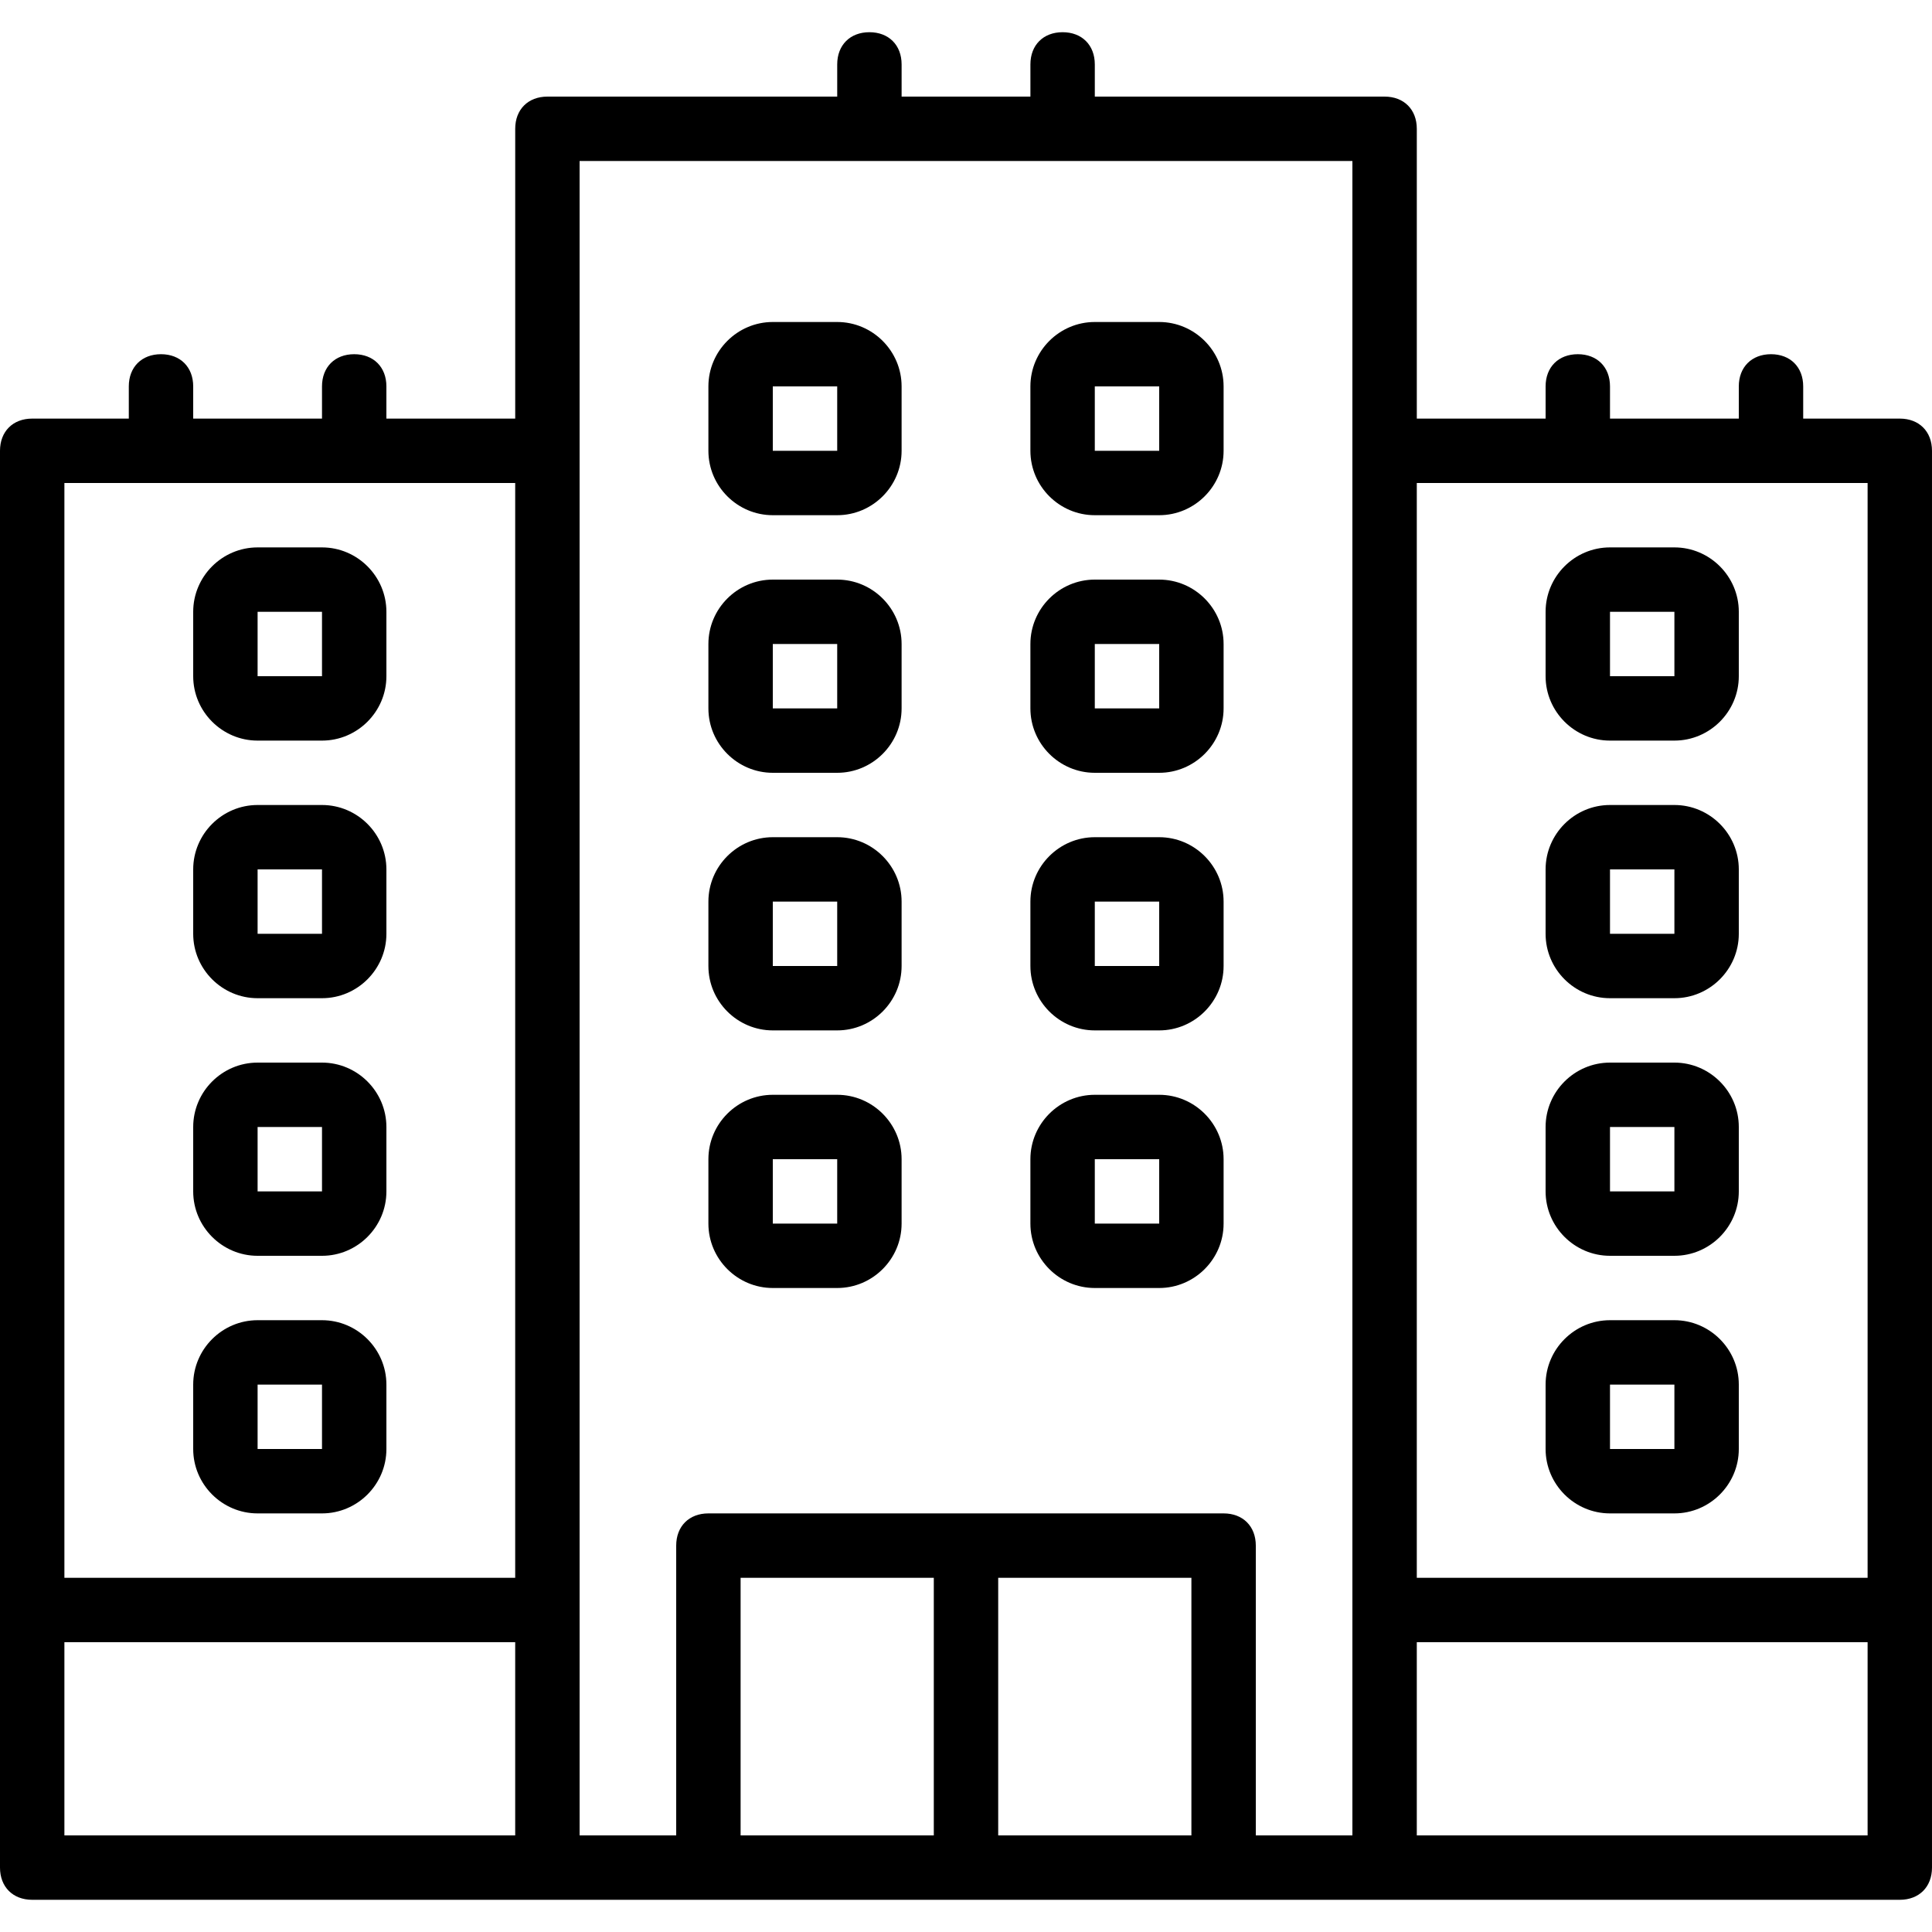
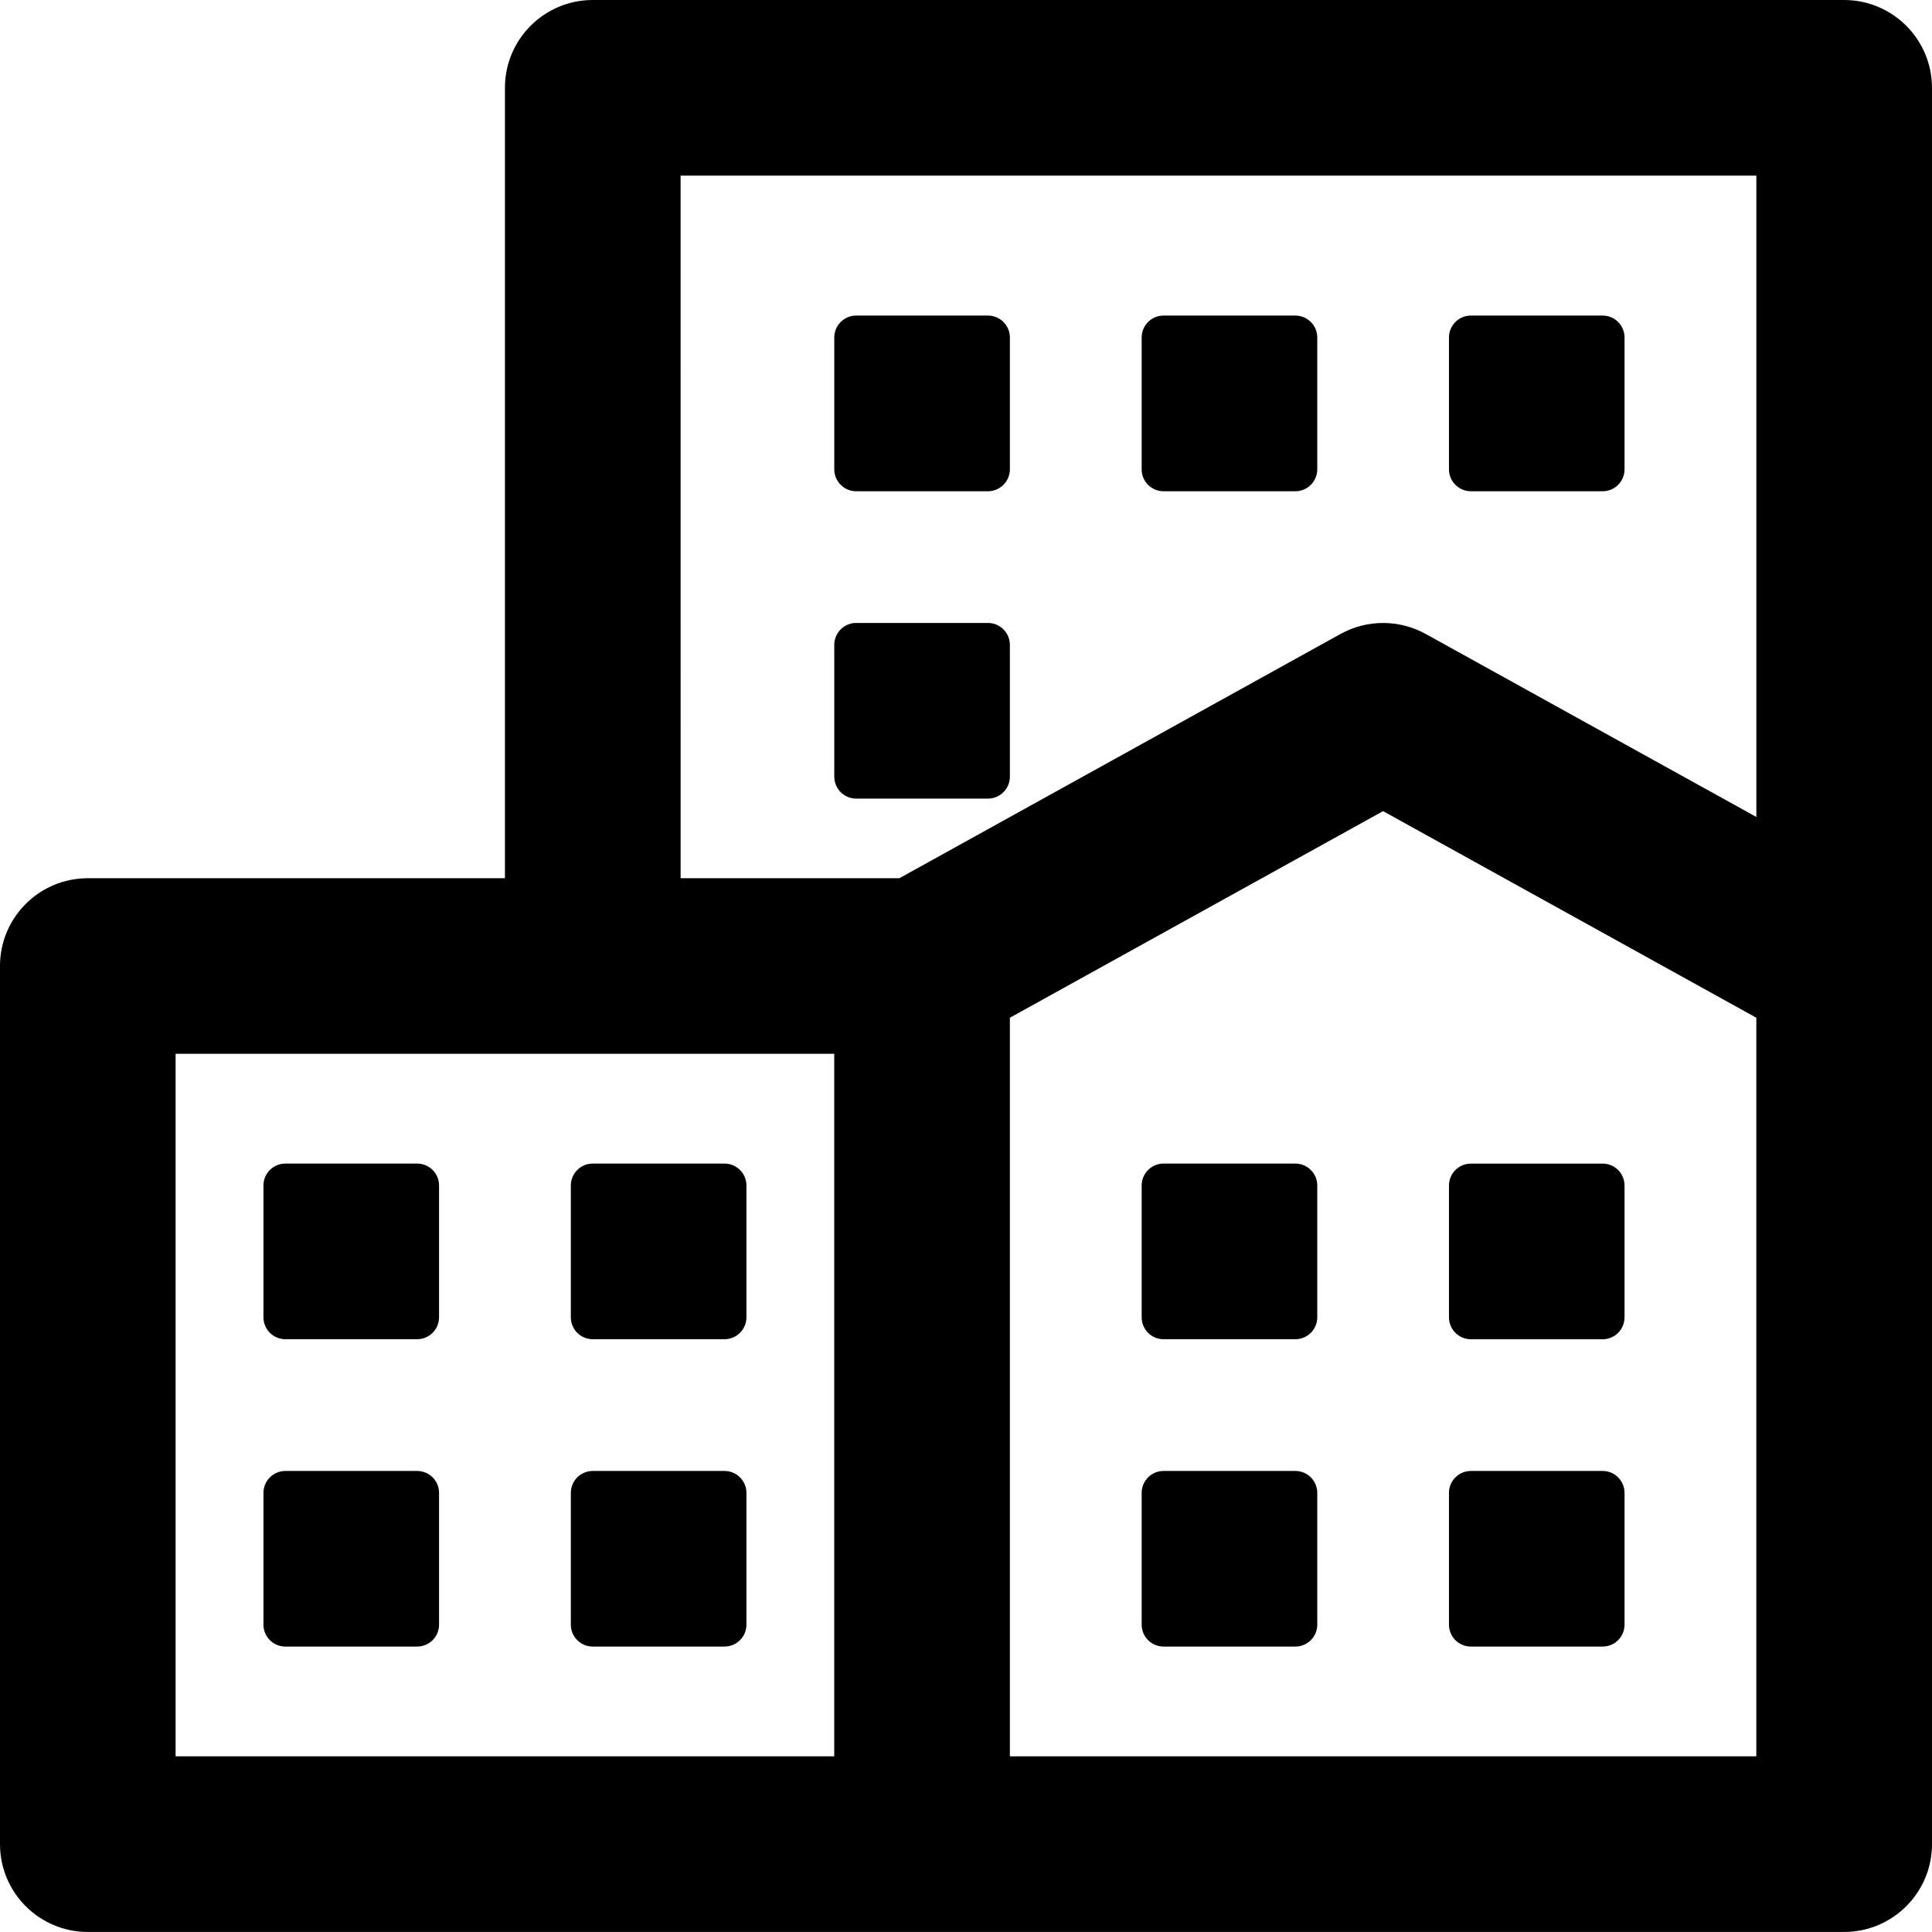
- <svg xmlns="http://www.w3.org/2000/svg" version="1.1" id="Layer_1" x="0px" y="0px" viewBox="0 0 503.607 503.607" style="enable-background:new 0 0 503.607 503.607;" xml:space="preserve">
-   <g transform="translate(1 1)">
-     <g>
+ <svg xmlns="http://www.w3.org/2000/svg" version="1.1" id="Capa_1" x="0px" y="0px" width="47.001px" height="47px" viewBox="0 0 47.001 47" style="enable-background:new 0 0 47.001 47;" xml:space="preserve">
+   <g>
+     <g id="Layer_1_135_">
      <g>
-         <path d="M494.213,108.115h-25.18v-8.393c0-5.036-3.357-8.393-8.393-8.393s-8.393,3.357-8.393,8.393v8.393h-33.574v-8.393     c0-5.036-3.357-8.393-8.393-8.393s-8.393,3.357-8.393,8.393v8.393h-33.574V32.574c0-5.036-3.357-8.393-8.393-8.393h-75.541     v-8.393c0-5.036-3.357-8.393-8.393-8.393s-8.393,3.357-8.393,8.393v8.393h-33.574v-8.393c0-5.036-3.357-8.393-8.393-8.393     c-5.036,0-8.393,3.357-8.393,8.393v8.393h-75.541c-5.036,0-8.393,3.357-8.393,8.393v75.541H99.721v-8.393     c0-5.036-3.357-8.393-8.393-8.393s-8.393,3.357-8.393,8.393v8.393H49.361v-8.393c0-5.036-3.357-8.393-8.393-8.393     s-8.393,3.357-8.393,8.393v8.393H7.393c-5.036,0-8.393,3.357-8.393,8.393v302.164v67.148c0,5.036,3.357,8.393,8.393,8.393     h134.295h41.967h134.295h41.967h134.295c5.036,0,8.393-3.357,8.393-8.393v-67.148V116.508     C502.607,111.472,499.249,108.115,494.213,108.115z M485.82,124.902v285.377H368.311V124.902H485.82z M15.787,124.902h117.508     v285.377H15.787V124.902z M15.787,427.066h117.508v50.361H15.787V427.066z M150.082,418.672V116.508V40.967h201.443v75.541     v302.164v58.754h-25.18v-75.541c0-5.036-3.357-8.393-8.393-8.393H183.656c-5.036,0-8.393,3.357-8.393,8.393v75.541h-25.18     V418.672z M192.049,410.279h50.361v67.148h-50.361V410.279z M259.197,477.426v-67.148h50.361v67.148H259.197z M485.82,477.426     H368.311v-50.361H485.82V477.426z" />
-         <path d="M200.443,133.295h16.787c9.233,0,16.787-7.554,16.787-16.787V99.721c0-9.233-7.554-16.787-16.787-16.787h-16.787     c-9.233,0-16.787,7.554-16.787,16.787v16.787C183.656,125.741,191.21,133.295,200.443,133.295z M200.443,99.721h16.787v16.787     h-16.787V99.721z" />
-         <path d="M284.377,133.295h16.787c9.233,0,16.787-7.554,16.787-16.787V99.721c0-9.233-7.554-16.787-16.787-16.787h-16.787     c-9.233,0-16.787,7.554-16.787,16.787v16.787C267.59,125.741,275.144,133.295,284.377,133.295z M284.377,99.721h16.787v16.787     h-16.787V99.721z" />
-         <path d="M200.443,200.443h16.787c9.233,0,16.787-7.554,16.787-16.787v-16.787c0-9.233-7.554-16.787-16.787-16.787h-16.787     c-9.233,0-16.787,7.554-16.787,16.787v16.787C183.656,192.889,191.21,200.443,200.443,200.443z M200.443,166.869h16.787v16.787     h-16.787V166.869z" />
-         <path d="M284.377,200.443h16.787c9.233,0,16.787-7.554,16.787-16.787v-16.787c0-9.233-7.554-16.787-16.787-16.787h-16.787     c-9.233,0-16.787,7.554-16.787,16.787v16.787C267.59,192.889,275.144,200.443,284.377,200.443z M284.377,166.869h16.787v16.787     h-16.787V166.869z" />
-         <path d="M200.443,267.59h16.787c9.233,0,16.787-7.554,16.787-16.787v-16.787c0-9.233-7.554-16.787-16.787-16.787h-16.787     c-9.233,0-16.787,7.554-16.787,16.787v16.787C183.656,260.036,191.21,267.59,200.443,267.59z M200.443,234.016h16.787v16.787     h-16.787V234.016z" />
-         <path d="M284.377,267.59h16.787c9.233,0,16.787-7.554,16.787-16.787v-16.787c0-9.233-7.554-16.787-16.787-16.787h-16.787     c-9.233,0-16.787,7.554-16.787,16.787v16.787C267.59,260.036,275.144,267.59,284.377,267.59z M284.377,234.016h16.787v16.787     h-16.787V234.016z" />
-         <path d="M200.443,334.738h16.787c9.233,0,16.787-7.554,16.787-16.787v-16.787c0-9.233-7.554-16.787-16.787-16.787h-16.787     c-9.233,0-16.787,7.554-16.787,16.787v16.787C183.656,327.184,191.21,334.738,200.443,334.738z M200.443,301.164h16.787v16.787     h-16.787V301.164z" />
-         <path d="M284.377,334.738h16.787c9.233,0,16.787-7.554,16.787-16.787v-16.787c0-9.233-7.554-16.787-16.787-16.787h-16.787     c-9.233,0-16.787,7.554-16.787,16.787v16.787C267.59,327.184,275.144,334.738,284.377,334.738z M284.377,301.164h16.787v16.787     h-16.787V301.164z" />
-         <path d="M418.672,192.049h16.787c9.233,0,16.787-7.554,16.787-16.787v-16.787c0-9.233-7.554-16.787-16.787-16.787h-16.787     c-9.233,0-16.787,7.554-16.787,16.787v16.787C401.885,184.495,409.439,192.049,418.672,192.049z M418.672,158.475h16.787v16.787     h-16.787V158.475z" />
-         <path d="M418.672,259.197h16.787c9.233,0,16.787-7.554,16.787-16.787v-16.787c0-9.233-7.554-16.787-16.787-16.787h-16.787     c-9.233,0-16.787,7.554-16.787,16.787v16.787C401.885,251.643,409.439,259.197,418.672,259.197z M418.672,225.623h16.787v16.787     h-16.787V225.623z" />
-         <path d="M418.672,326.344h16.787c9.233,0,16.787-7.554,16.787-16.787V292.77c0-9.233-7.554-16.787-16.787-16.787h-16.787     c-9.233,0-16.787,7.554-16.787,16.787v16.787C401.885,318.79,409.439,326.344,418.672,326.344z M418.672,292.77h16.787v16.787     h-16.787V292.77z" />
-         <path d="M418.672,393.492h16.787c9.233,0,16.787-7.554,16.787-16.787v-16.787c0-9.233-7.554-16.787-16.787-16.787h-16.787     c-9.233,0-16.787,7.554-16.787,16.787v16.787C401.885,385.938,409.439,393.492,418.672,393.492z M418.672,359.918h16.787v16.787     h-16.787V359.918z" />
-         <path d="M82.934,141.689H66.148c-9.233,0-16.787,7.554-16.787,16.787v16.787c0,9.233,7.554,16.787,16.787,16.787h16.787     c9.233,0,16.787-7.554,16.787-16.787v-16.787C99.721,149.243,92.167,141.689,82.934,141.689z M82.934,175.262H66.148v-16.787     h16.787V175.262z" />
-         <path d="M82.934,208.836H66.148c-9.233,0-16.787,7.554-16.787,16.787v16.787c0,9.233,7.554,16.787,16.787,16.787h16.787     c9.233,0,16.787-7.554,16.787-16.787v-16.787C99.721,216.39,92.167,208.836,82.934,208.836z M82.934,242.41H66.148v-16.787     h16.787V242.41z" />
-         <path d="M82.934,275.984H66.148c-9.233,0-16.787,7.554-16.787,16.787v16.787c0,9.233,7.554,16.787,16.787,16.787h16.787     c9.233,0,16.787-7.554,16.787-16.787V292.77C99.721,283.538,92.167,275.984,82.934,275.984z M82.934,309.557H66.148V292.77     h16.787V309.557z" />
-         <path d="M82.934,343.131H66.148c-9.233,0-16.787,7.554-16.787,16.787v16.787c0,9.233,7.554,16.787,16.787,16.787h16.787     c9.233,0,16.787-7.554,16.787-16.787v-16.787C99.721,350.685,92.167,343.131,82.934,343.131z M82.934,376.705H66.148v-16.787     h16.787V376.705z" />
+         <path d="M44.863,0H14.421c-1.181,0-2.137,0.957-2.137,2.136v19.229H2.137C0.957,21.365,0,22.32,0,23.5v21.364     C0,46.044,0.957,47,2.137,47h20.295h22.431c1.181,0,2.138-0.957,2.138-2.136V23.5V2.136C47,0.958,46.043,0,44.863,0z      M16.557,4.273h26.171v15.602l-8.045-4.453c-0.646-0.355-1.426-0.355-2.07,0L21.88,21.365h-5.322L16.557,4.273L16.557,4.273z      M4.272,25.636H14.42h5.875v17.091H4.272V25.636z M42.729,42.727H24.568V24.759l9.079-5.026l9.08,5.026v17.968H42.729z" />
+         <path d="M10.147,28.307H6.943c-0.295,0-0.534,0.239-0.534,0.534v3.205c0,0.295,0.239,0.534,0.534,0.534h3.204     c0.296,0,0.534-0.239,0.534-0.534v-3.205C10.682,28.546,10.443,28.307,10.147,28.307z" />
+         <path d="M17.625,28.307h-3.204c-0.296,0-0.534,0.239-0.534,0.534v3.205c0,0.295,0.238,0.534,0.534,0.534h3.204     c0.295,0,0.534-0.239,0.534-0.534v-3.205C18.159,28.546,17.92,28.307,17.625,28.307z" />
+         <path d="M10.147,35.785H6.943c-0.295,0-0.534,0.239-0.534,0.534v3.205c0,0.295,0.239,0.533,0.534,0.533h3.204     c0.296,0,0.534-0.238,0.534-0.533v-3.205C10.682,36.024,10.443,35.785,10.147,35.785z" />
+         <path d="M17.625,35.785h-3.204c-0.296,0-0.534,0.239-0.534,0.534v3.205c0,0.295,0.238,0.533,0.534,0.533h3.204     c0.295,0,0.534-0.238,0.534-0.533v-3.205C18.159,36.024,17.92,35.785,17.625,35.785z" />
+         <path d="M31.512,28.307h-3.205c-0.295,0-0.533,0.239-0.533,0.534v3.205c0,0.295,0.238,0.534,0.533,0.534h3.205     c0.295,0,0.534-0.239,0.534-0.534v-3.205C32.046,28.546,31.807,28.307,31.512,28.307z" />
+         <path d="M35.784,32.581h3.204c0.296,0,0.533-0.239,0.533-0.534v-3.205c0-0.295-0.237-0.534-0.533-0.534h-3.204     c-0.296,0-0.534,0.239-0.534,0.534v3.205C35.25,32.341,35.488,32.581,35.784,32.581z" />
+         <path d="M31.512,35.785h-3.205c-0.295,0-0.533,0.239-0.533,0.534v3.205c0,0.295,0.238,0.533,0.533,0.533h3.205     c0.295,0,0.534-0.238,0.534-0.533v-3.205C32.046,36.024,31.807,35.785,31.512,35.785z" />
+         <path d="M35.784,40.057h3.204c0.296,0,0.533-0.238,0.533-0.533v-3.205c0-0.295-0.237-0.534-0.533-0.534h-3.204     c-0.296,0-0.534,0.239-0.534,0.534v3.205C35.25,39.819,35.488,40.057,35.784,40.057z" />
+         <path d="M20.829,11.951h3.205c0.295,0,0.534-0.239,0.534-0.534V8.211c0-0.295-0.239-0.534-0.534-0.534h-3.205     c-0.295,0-0.533,0.239-0.533,0.534v3.205C20.296,11.711,20.534,11.951,20.829,11.951z" />
+         <path d="M28.307,11.951h3.205c0.295,0,0.534-0.239,0.534-0.534V8.211c0-0.295-0.239-0.534-0.534-0.534h-3.205     c-0.295,0-0.533,0.239-0.533,0.534v3.205C27.771,11.711,28.012,11.951,28.307,11.951z" />
+         <path d="M24.034,19.428c0.295,0,0.534-0.239,0.534-0.534v-3.205c0-0.295-0.239-0.534-0.534-0.534h-3.205     c-0.295,0-0.533,0.239-0.533,0.534v3.205c0,0.295,0.238,0.534,0.533,0.534H24.034z" />
+         <path d="M35.784,11.951h3.204c0.296,0,0.533-0.239,0.533-0.534V8.211c0-0.295-0.237-0.534-0.533-0.534h-3.204     c-0.296,0-0.534,0.239-0.534,0.534v3.205C35.25,11.711,35.488,11.951,35.784,11.951z" />
      </g>
    </g>
  </g>
  <g>
</g>
  <g>
</g>
  <g>
</g>
  <g>
</g>
  <g>
</g>
  <g>
</g>
  <g>
</g>
  <g>
</g>
  <g>
</g>
  <g>
</g>
  <g>
</g>
  <g>
</g>
  <g>
</g>
  <g>
</g>
  <g>
</g>
</svg>
